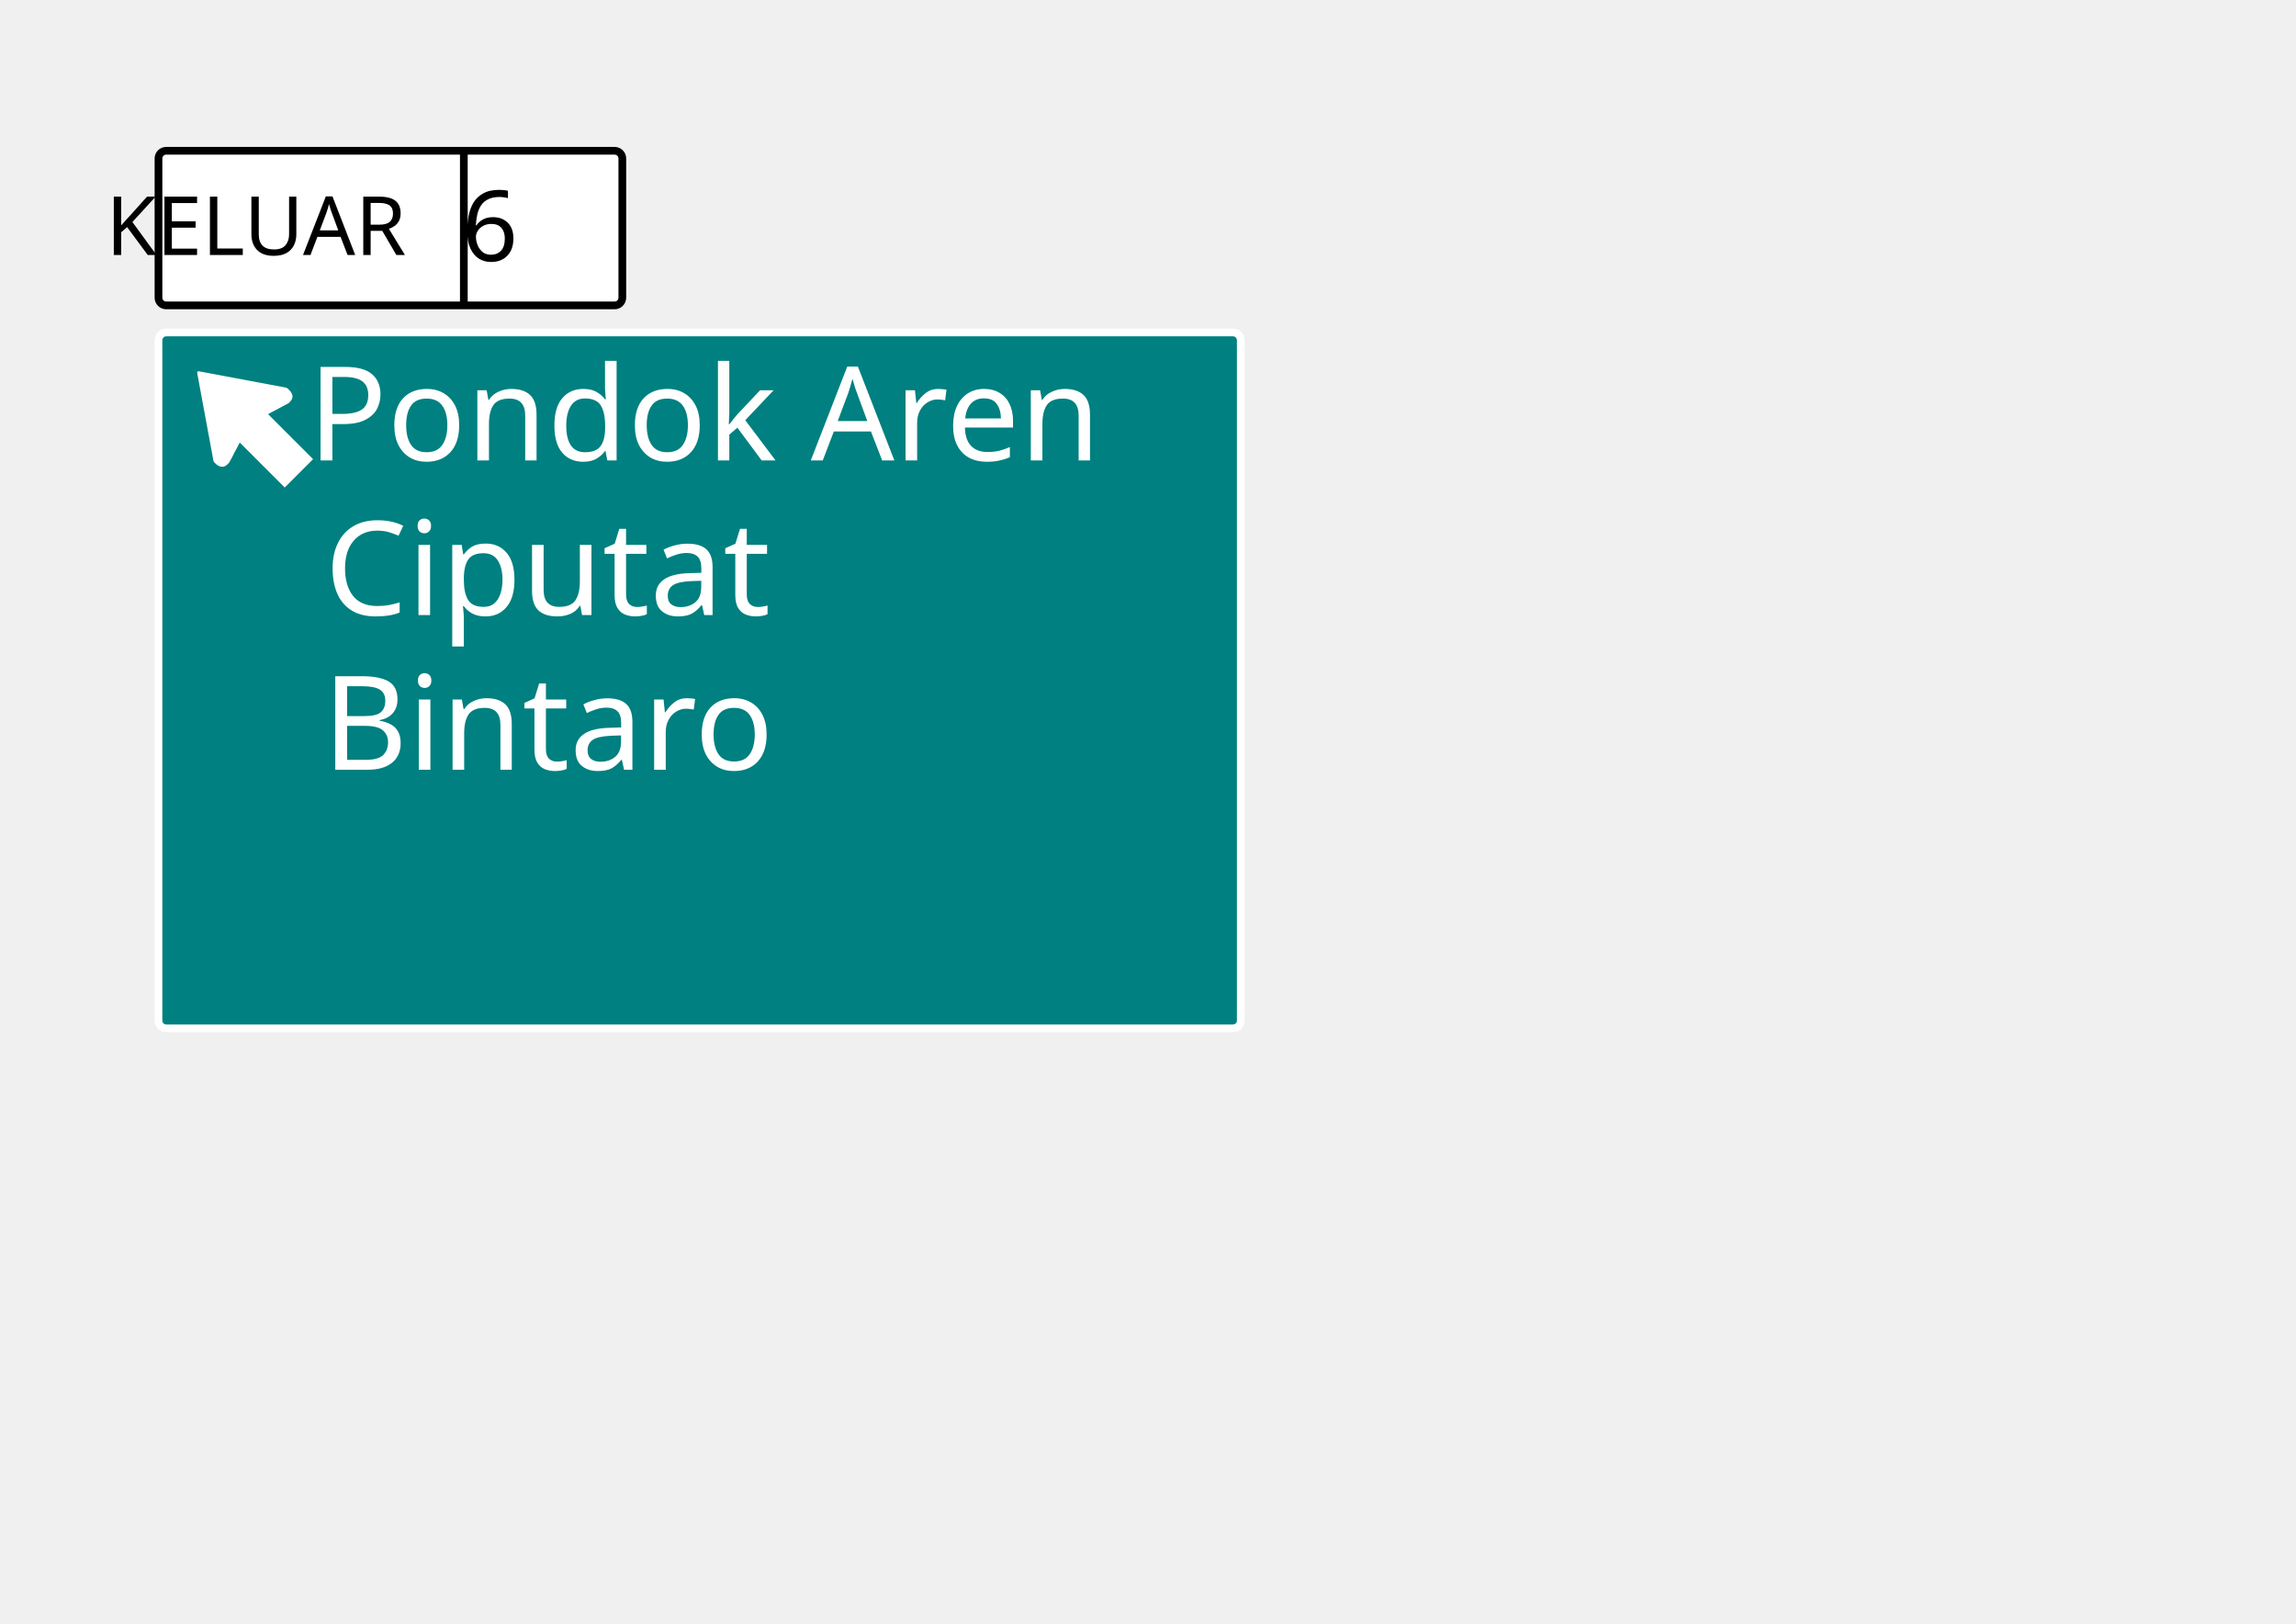
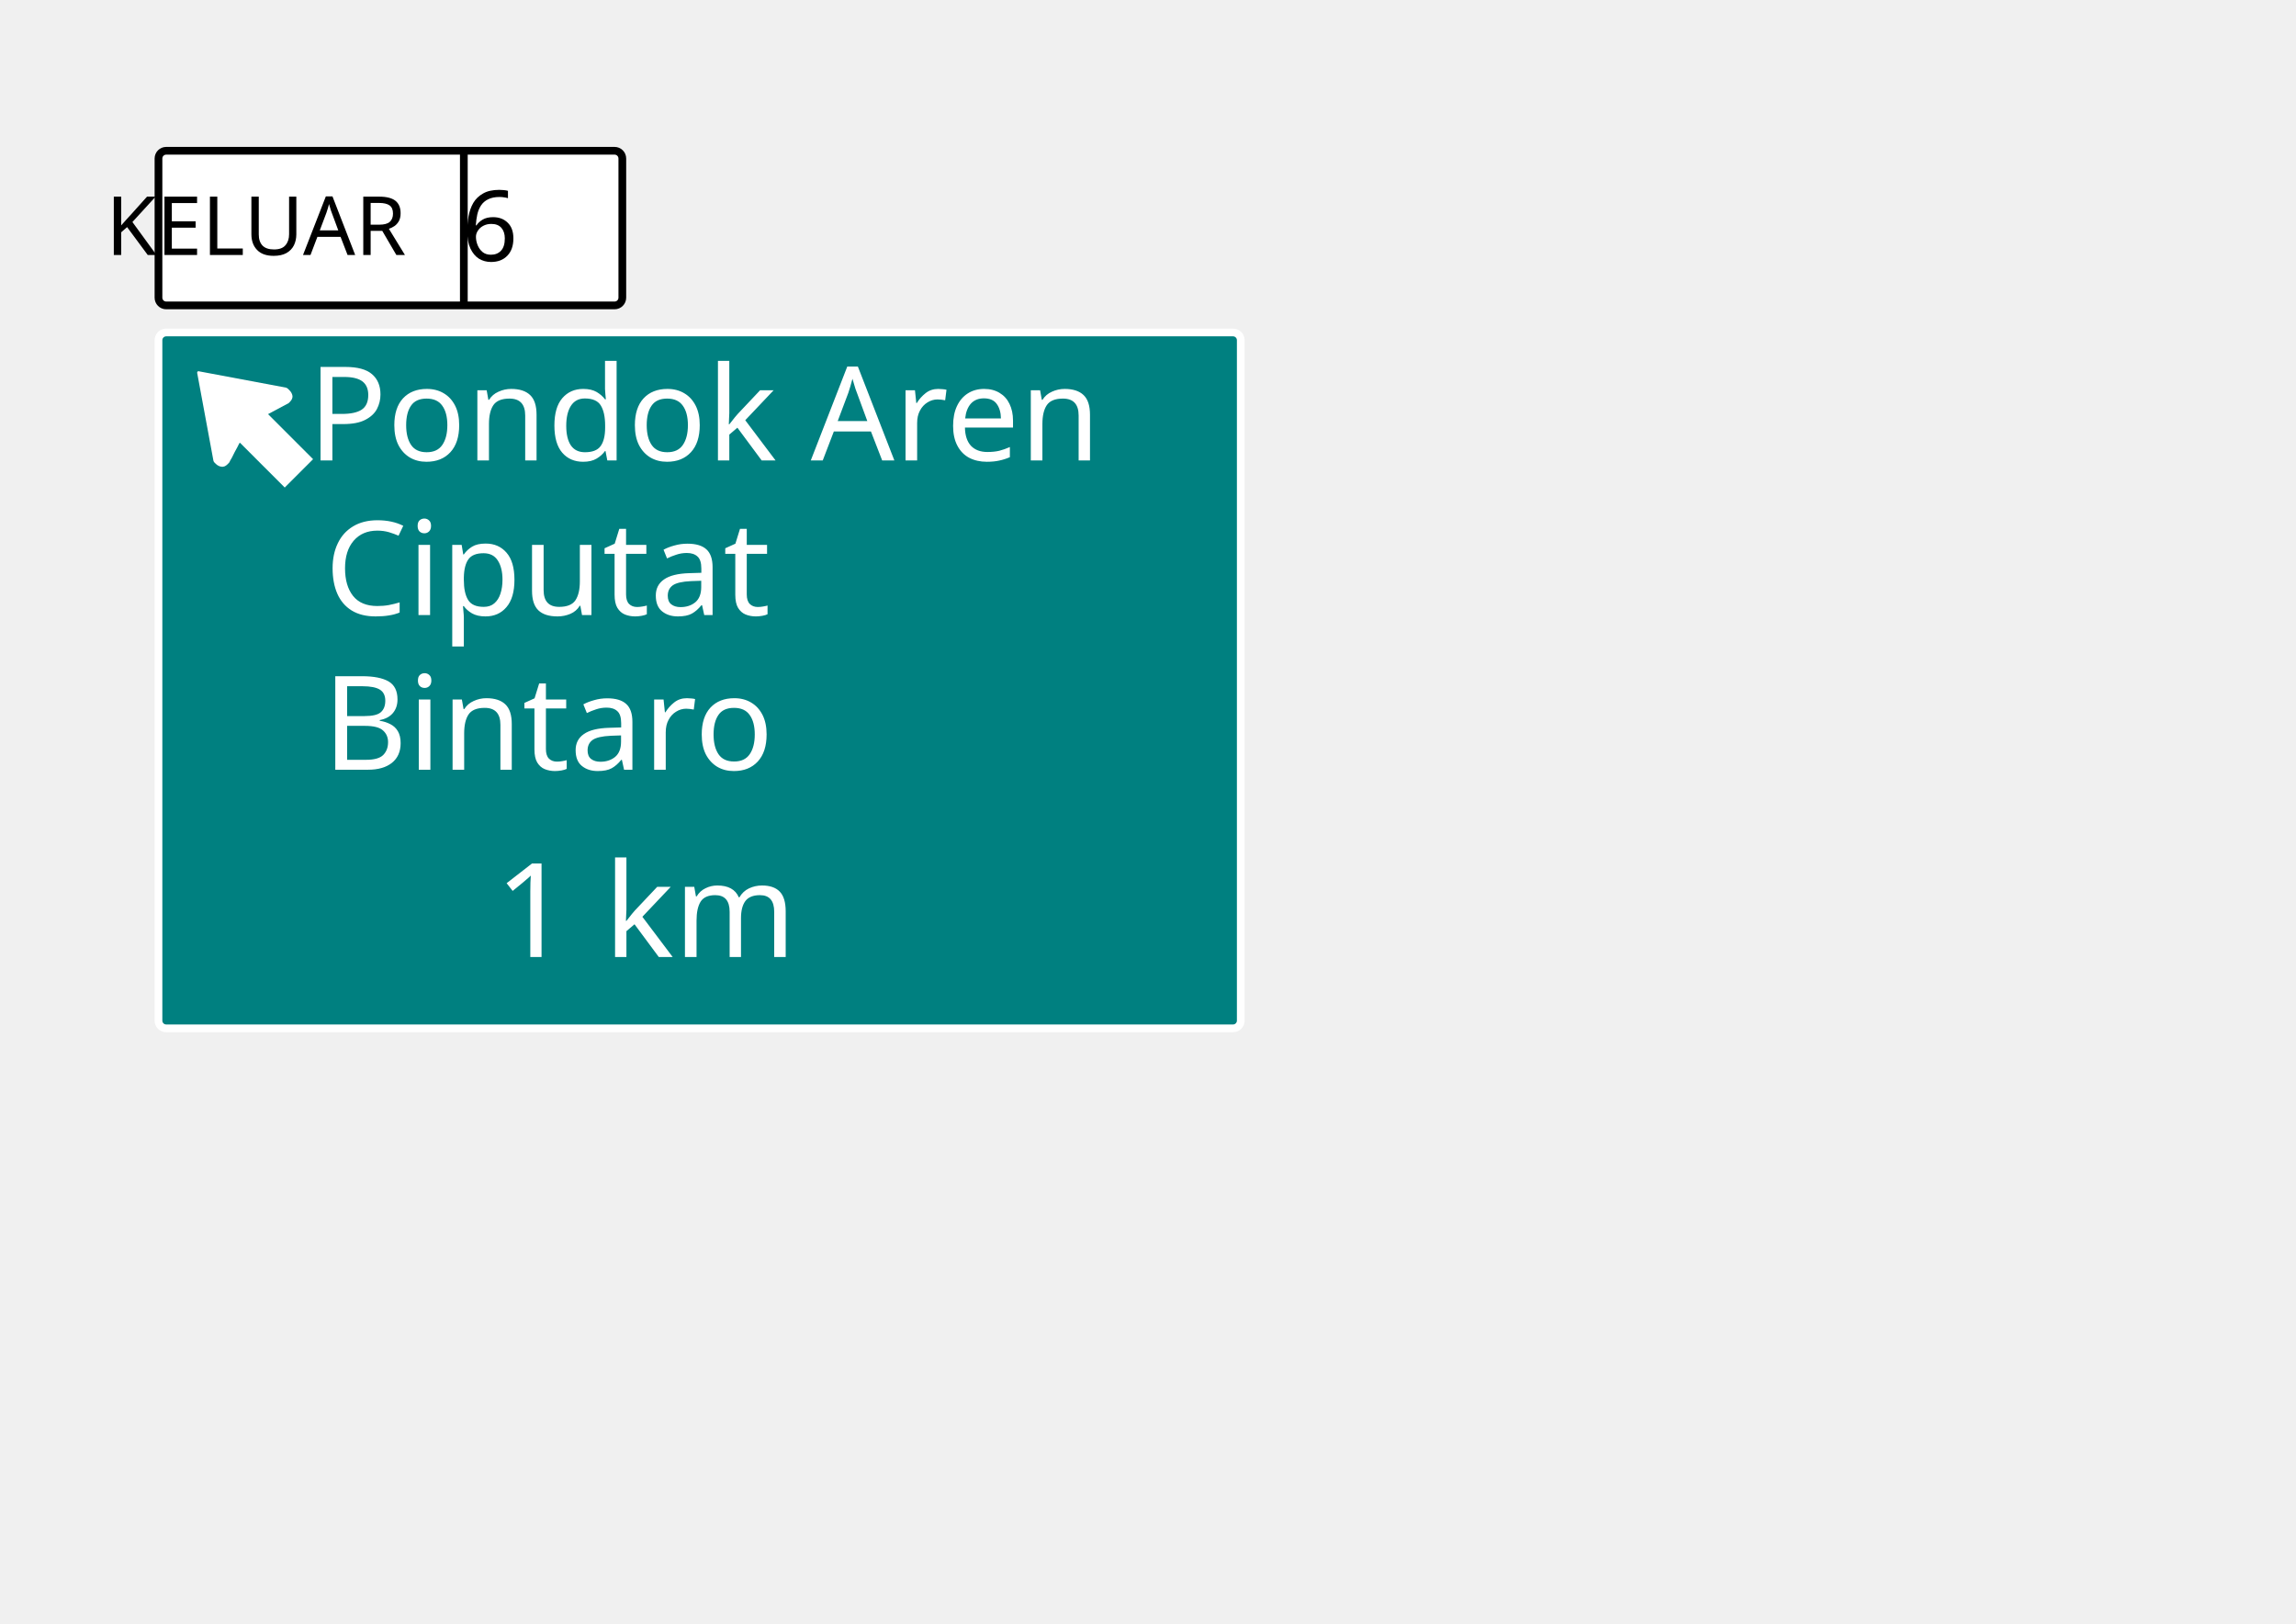
<svg xmlns="http://www.w3.org/2000/svg" width="297mm" height="210mm" viewBox="0 0 297 210" version="1.1" id="svg8">
  <defs id="defs2" />
  <g id="layer1" transform="translate(0,-87)">
    <rect style="fill:#008080;fill-opacity:1;stroke:#ffffff;stroke-width:1;stroke-linecap:butt;stroke-linejoin:round;stroke-miterlimit:4;stroke-dasharray:none;stroke-dashoffset:0" id="rect818" width="140" height="90" x="20.5" y="130" rx="1" ry="1" />
    <path id="path821" style="fill:#ffffff;stroke:#000000;stroke-width:1;stroke-linecap:butt;stroke-linejoin:miter;stroke-miterlimit:4;stroke-dasharray:none;stroke-opacity:1" d="m 60,126.5 v -20 M 21.5,106.5 h 58 c 0.554,0 1,0.446 1,1 v 18 c 0,0.554 -0.446,1 -1,1 h -58 c -0.554,0 -1,-0.446 -1,-1 v -18 c 0,-0.554 0.446,-1 1,-1 z" />
    <text xml:space="preserve" style="font-style:normal;font-variant:normal;font-weight:normal;font-stretch:normal;font-size:10.583px;line-height:1.25;font-family:'Roadgeek 2005 Series D';-inkscape-font-specification:'Roadgeek 2005 Series D';text-align:center;letter-spacing:0px;word-spacing:0px;text-anchor:middle;fill:#000000;fill-opacity:1;stroke:none;stroke-width:0.265" x="39.998" y="119.982" id="text12">
      <tspan id="tspan10" x="39.998" y="119.982" style="stroke-width:0.265">KELUAR</tspan>
    </text>
    <text xml:space="preserve" style="font-style:normal;font-variant:normal;font-weight:normal;font-stretch:normal;font-size:10.583px;line-height:1.25;font-family:'Roadgeek 2005 Series D';-inkscape-font-specification:'Roadgeek 2005 Series D';text-align:center;letter-spacing:0px;word-spacing:0px;text-anchor:middle;fill:#000000;fill-opacity:1;stroke:none;stroke-width:0.265" x="70.249" y="120.754" id="text836">
      <tspan id="tspan834" x="70.249" y="120.754" style="font-size:12.7px;stroke-width:0.265">6</tspan>
    </text>
    <path id="path853" style="font-style:normal;font-variant:normal;font-weight:normal;font-stretch:normal;font-size:medium;line-height:1.25;font-family:'Roadgeek 2005 Arrows 1';-inkscape-font-specification:'Roadgeek 2005 Arrows 1, ';text-align:center;letter-spacing:0px;word-spacing:0px;text-anchor:middle;fill:#ffffff;fill-opacity:1;stroke:none;stroke-width:0.265" d="m 30.949,144.345 q -0.059,0.118 -0.237,0.473 -0.177,0.296 -0.355,0.651 -0.178,0.355 -0.355,0.71 -0.177,0.296 -0.237,0.414 -0.089,0.207 -0.148,0.266 -0.059,0.059 -0.207,0.207 -0.355,0.355 -0.769,0.296 -0.414,-0.059 -0.739,-0.384 -0.148,-0.148 -0.207,-0.207 -0.089,-0.089 -0.118,-0.355 l -2.07,-11.178 q -0.03,-0.089 0.059,-0.177 l 0.059,-0.059 11.355,2.129 q 0.177,0.059 0.266,0.148 0.059,0.059 0.207,0.207 0.325,0.325 0.384,0.739 0.03,0.384 -0.355,0.769 l -0.148,0.148 -2.661,1.419 5.826,5.826 -3.667,3.667 -5.796,-5.796 z" />
    <text xml:space="preserve" style="font-style:normal;font-variant:normal;font-weight:normal;font-stretch:normal;font-size:10.583px;line-height:1.25;font-family:'Roadgeek 2005 Series E';-inkscape-font-specification:'Roadgeek 2005 Series E';text-align:center;letter-spacing:0px;word-spacing:0px;text-anchor:middle;fill:#ffffff;fill-opacity:1;stroke:none;stroke-width:0.265" x="97.974" y="146.549" id="text34">
      <tspan id="tspan32" x="97.974" y="146.549" style="font-size:16.933px;fill:#ffffff;stroke-width:0.265">Pondok Aren</tspan>
    </text>
    <text xml:space="preserve" style="font-style:normal;font-variant:normal;font-weight:normal;font-stretch:normal;font-size:10.583px;line-height:1.25;font-family:'Roadgeek 2005 Series E';-inkscape-font-specification:'Roadgeek 2005 Series E';text-align:center;letter-spacing:0px;word-spacing:0px;text-anchor:middle;fill:#ffffff;fill-opacity:1;stroke:none;stroke-width:0.265" x="77.708" y="166.549" id="text38">
      <tspan id="tspan36" x="77.708" y="166.549" style="font-size:16.933px;fill:#ffffff;stroke-width:0.265">Ciputat</tspan>
    </text>
    <text xml:space="preserve" style="font-style:normal;font-variant:normal;font-weight:normal;font-stretch:normal;font-size:10.583px;line-height:1.25;font-family:'Roadgeek 2005 Series E';-inkscape-font-specification:'Roadgeek 2005 Series E';text-align:center;letter-spacing:0px;word-spacing:0px;text-anchor:middle;fill:#ffffff;fill-opacity:1;stroke:none;stroke-width:0.265" x="77.783" y="186.549" id="text42">
      <tspan id="tspan40" x="77.783" y="186.549" style="font-size:16.933px;fill:#ffffff;stroke-width:0.265">Bintaro</tspan>
    </text>
+     <text xml:space="preserve" style="font-style:normal;font-variant:normal;font-weight:normal;font-stretch:normal;font-size:10.583px;line-height:1.25;font-family:'Roadgeek 2005 Series E';-inkscape-font-specification:'Roadgeek 2005 Series E';text-align:center;letter-spacing:0px;word-spacing:0px;text-anchor:middle;fill:#ffffff;fill-opacity:1;stroke:none;stroke-width:0.265" x="90.395" y="210.774" id="text56">
+       <tspan id="tspan54" x="90.395" y="210.774" style="font-size:16.933px;fill:#ffffff;stroke-width:0.265">1 km</tspan>
+     </text>
  </g>
</svg>
